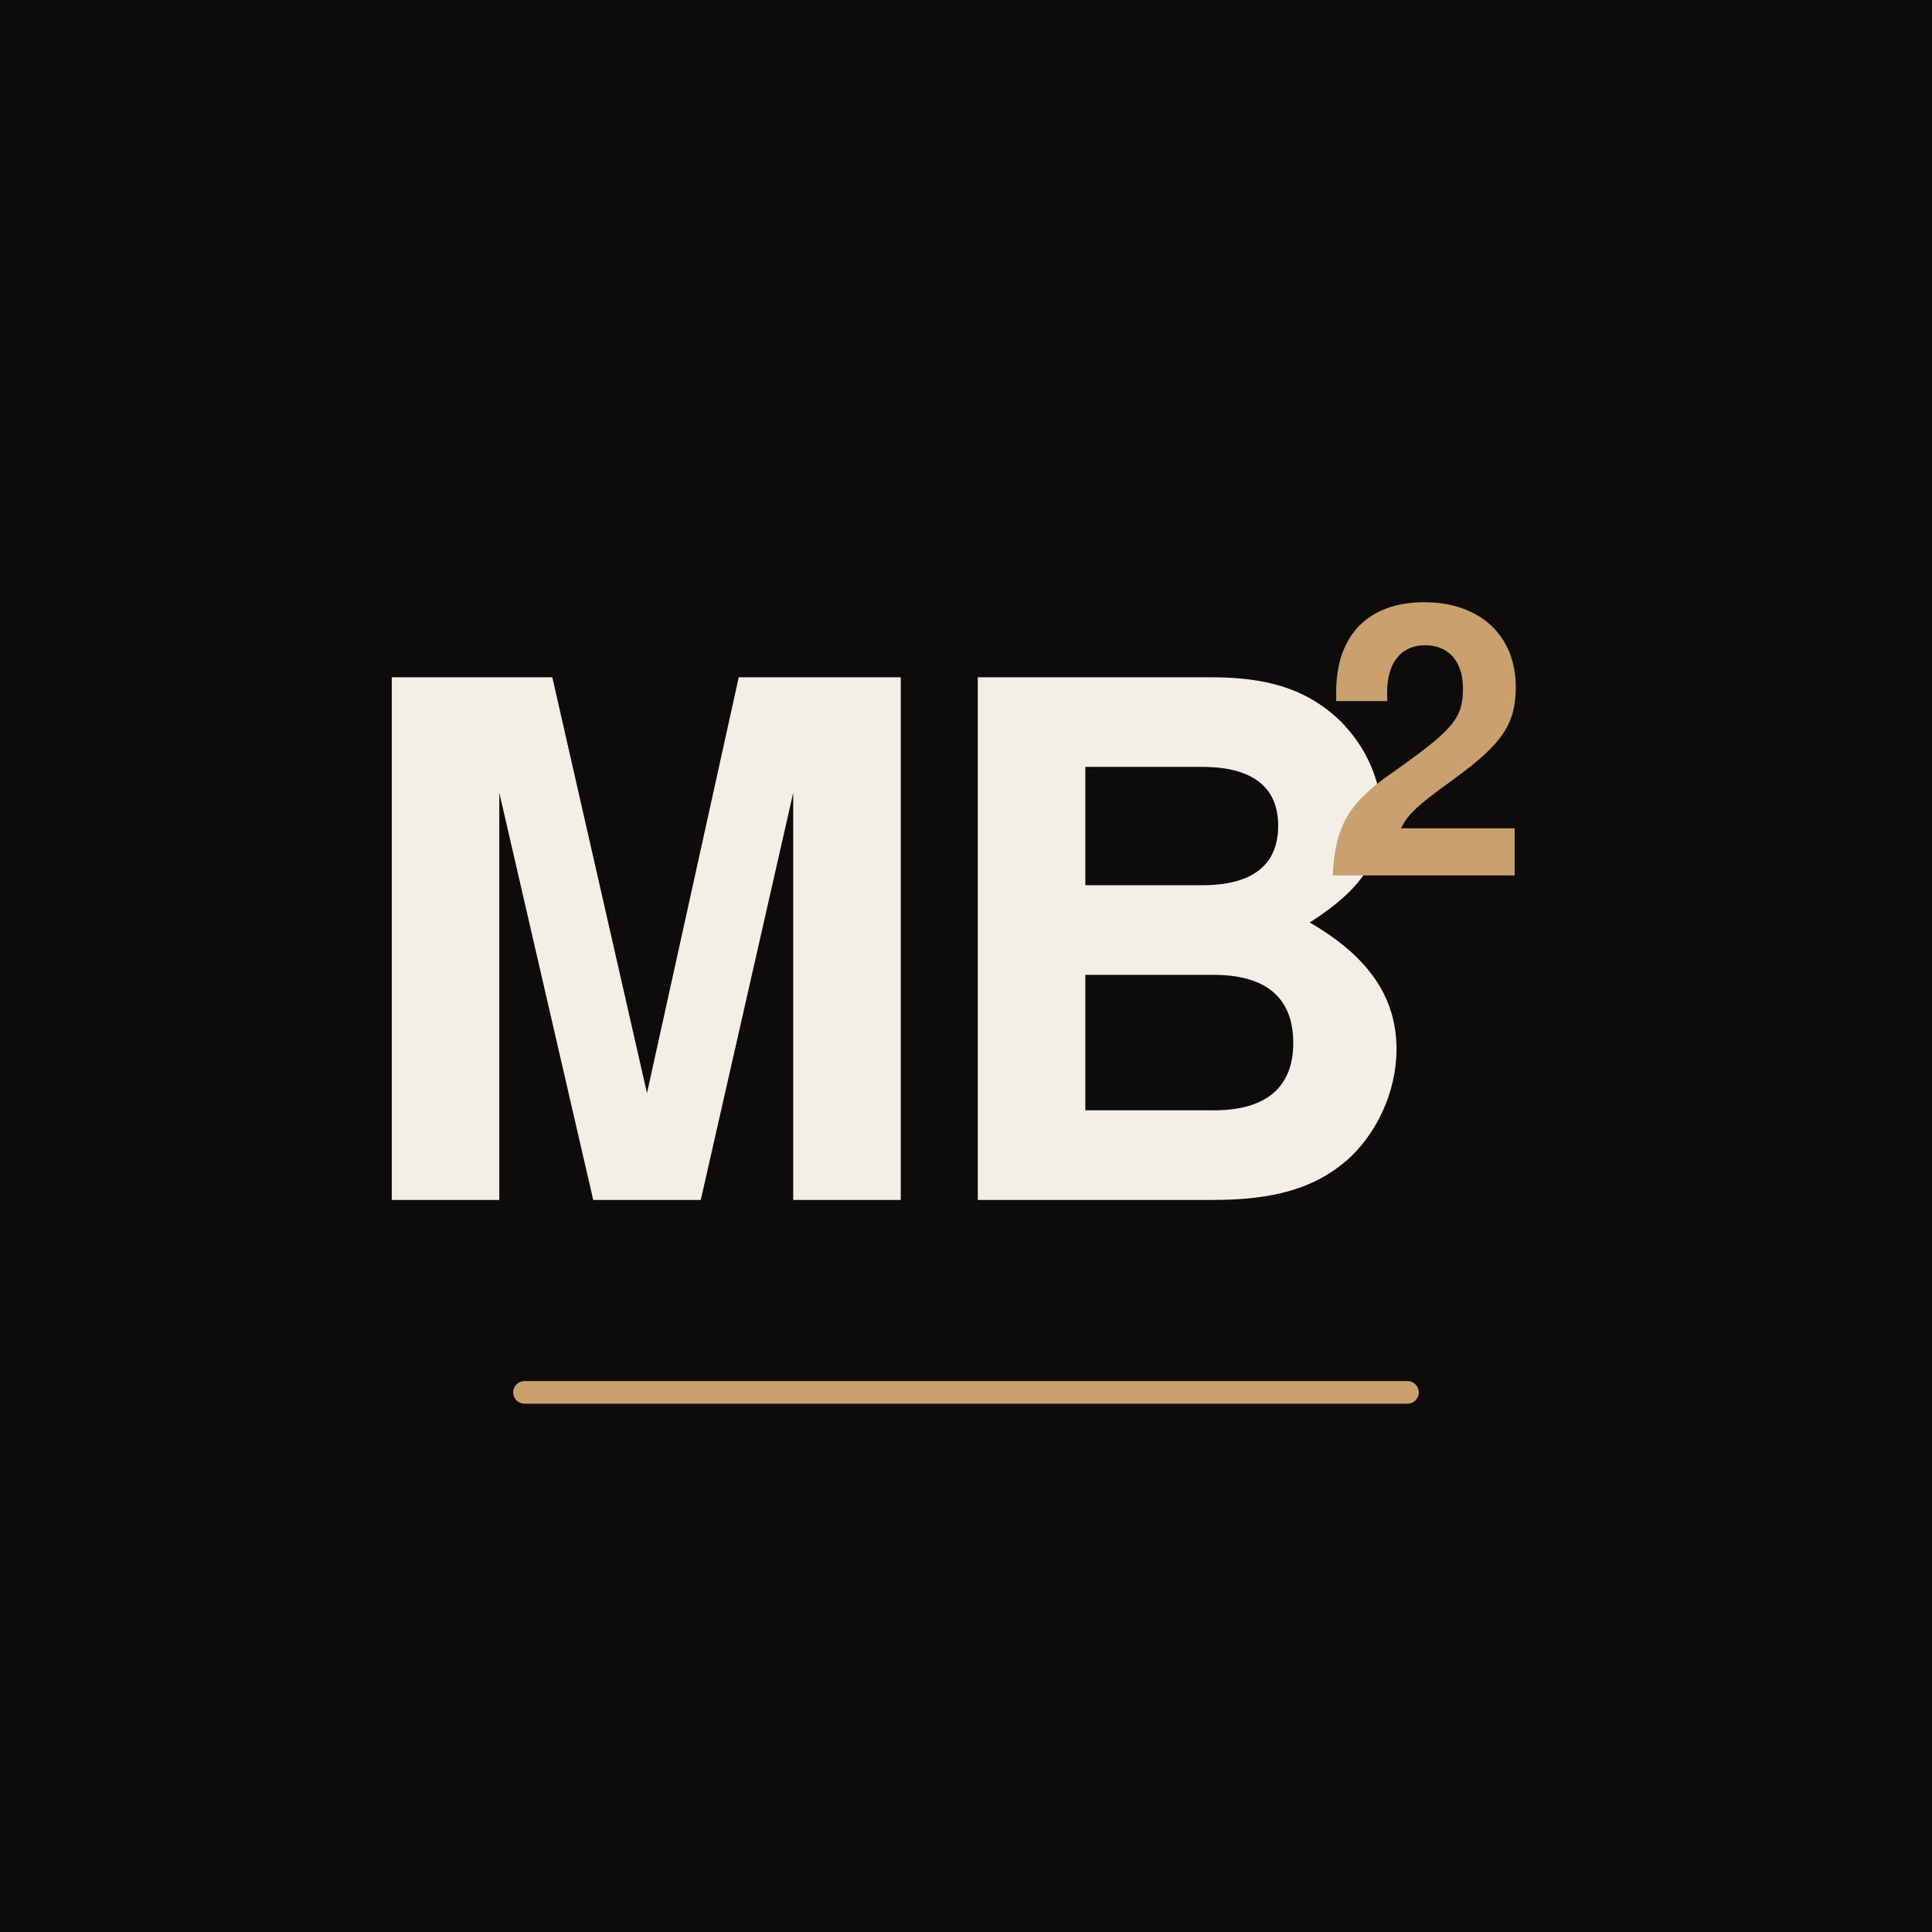
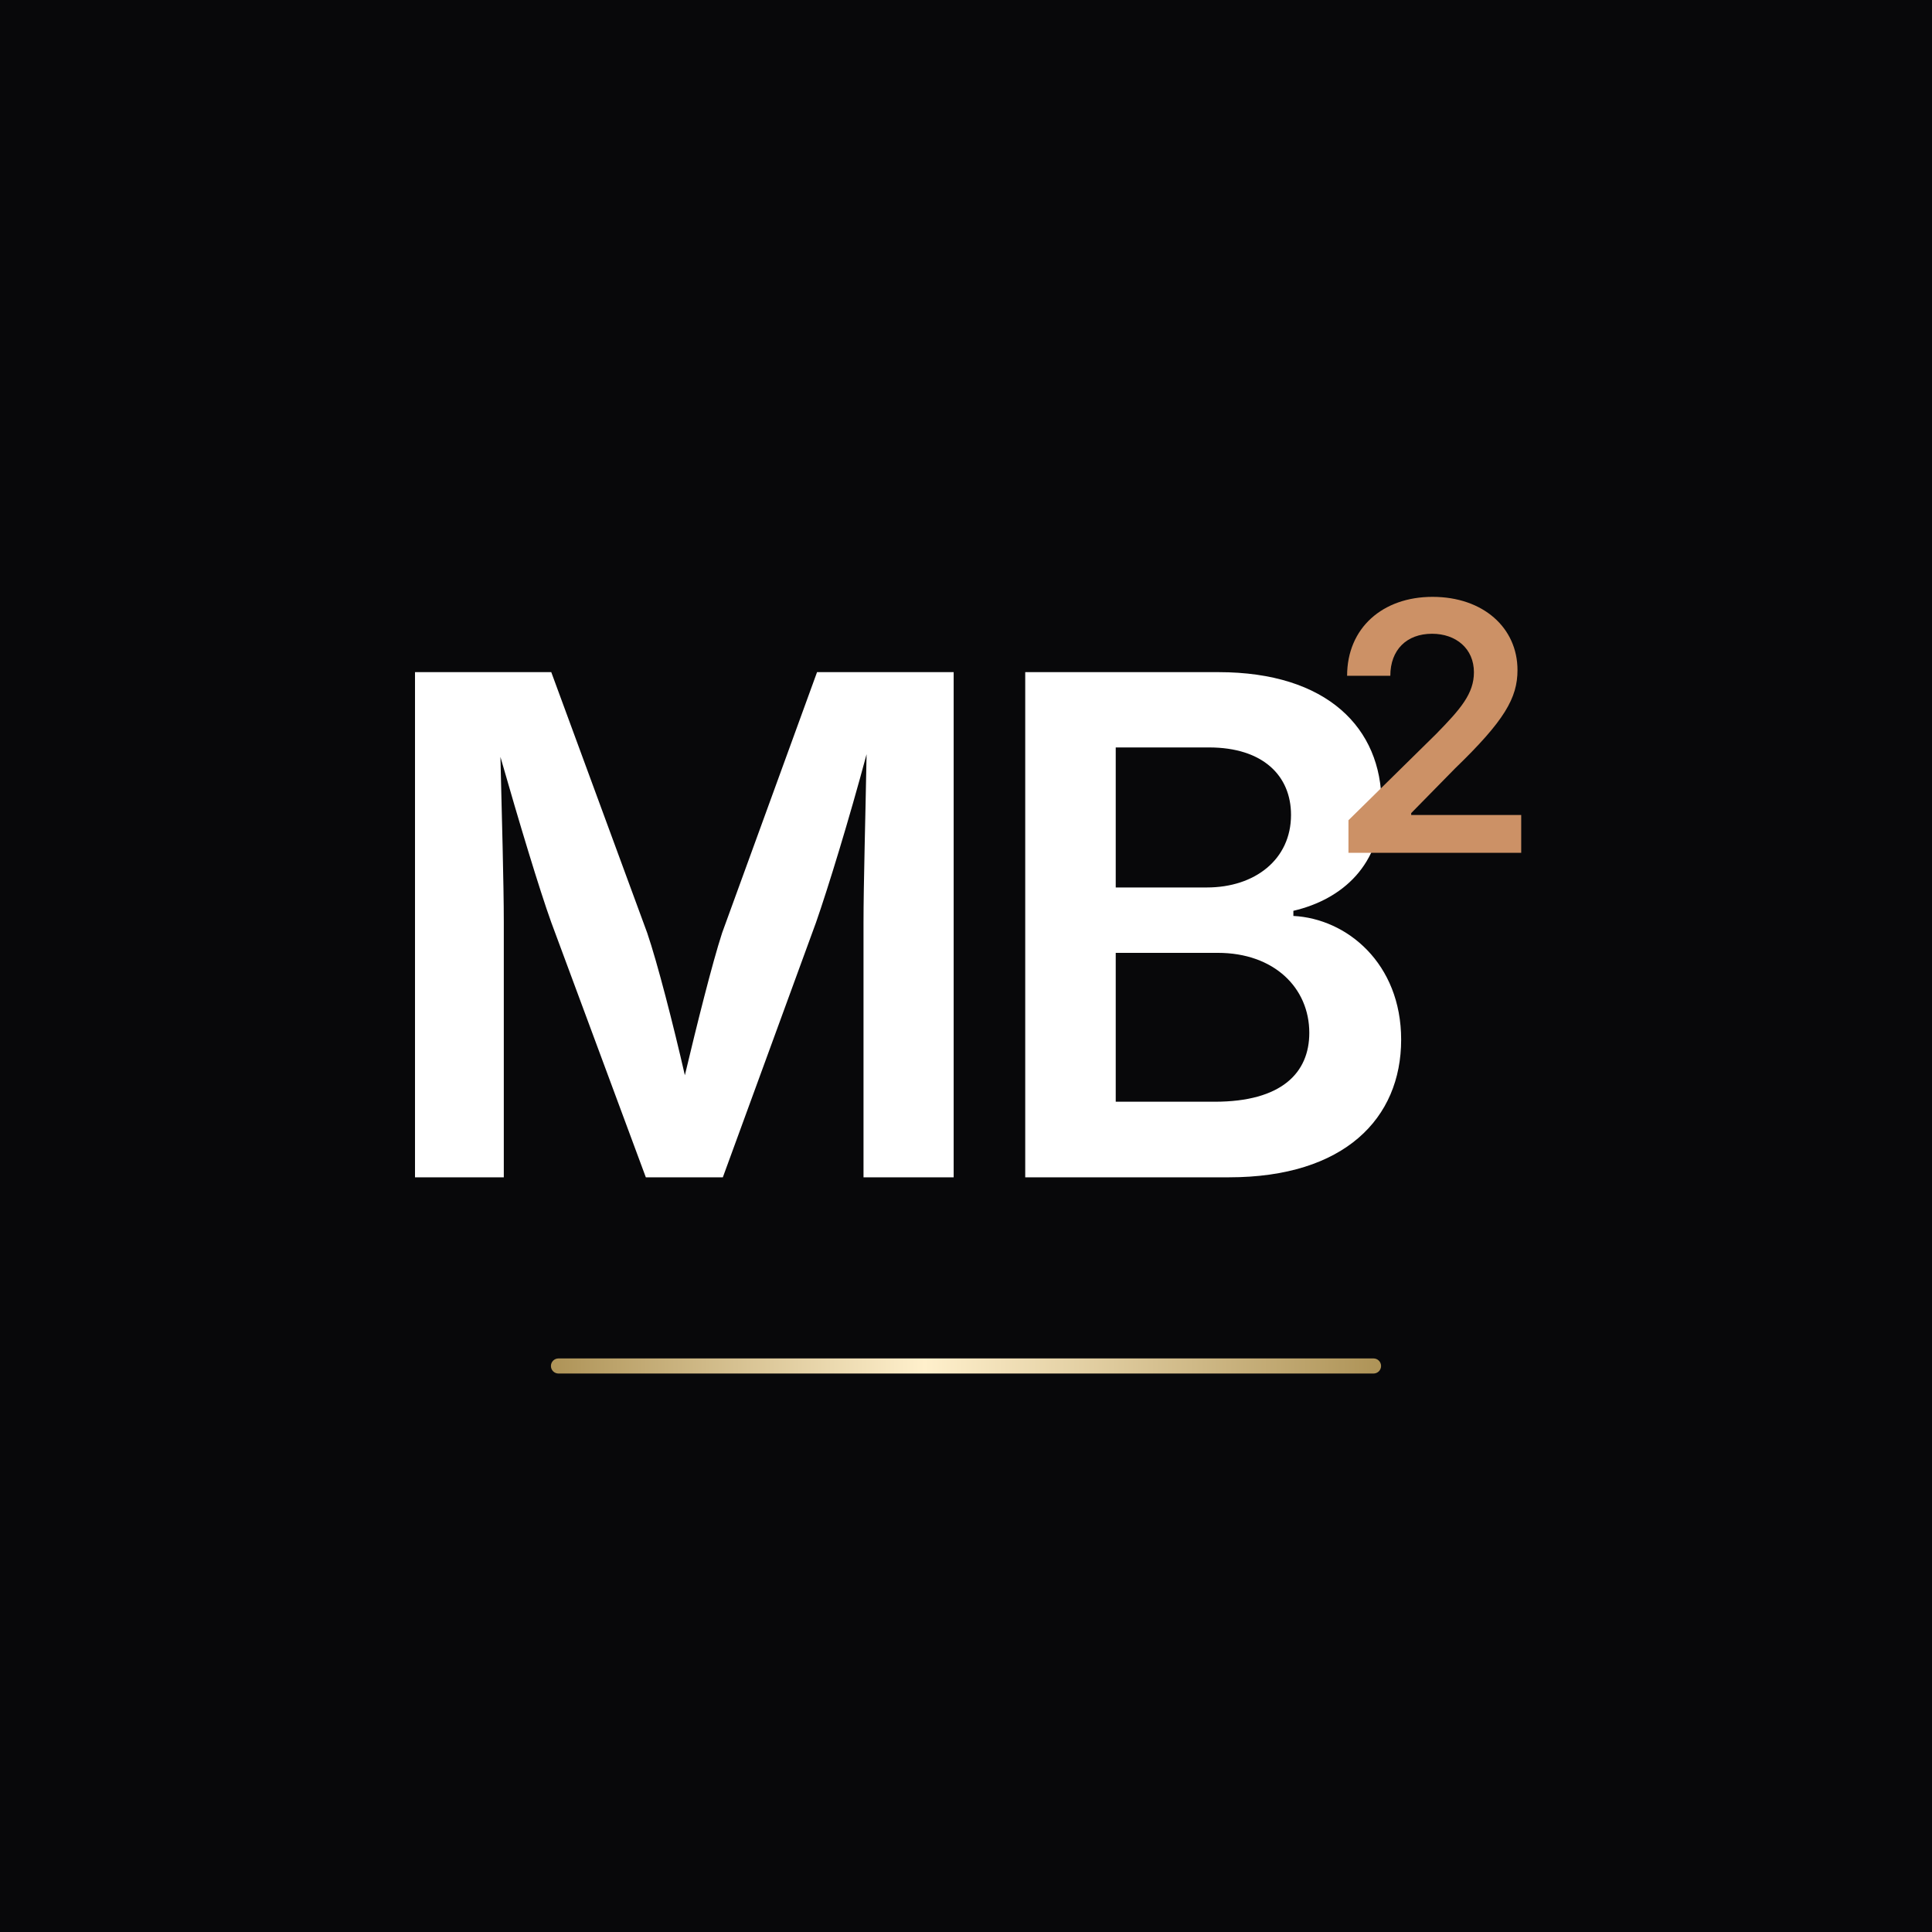
<svg xmlns="http://www.w3.org/2000/svg" viewBox="0 0 512 512">
-   <rect width="512" height="512" fill="#0D0C0B" />
-   <text x="236" y="318" text-anchor="middle" font-family="Manrope, Helvetica, Arial, sans-serif" font-weight="600" font-size="190" letter-spacing="-6" fill="#F3EEE6">MB</text>
-   <text x="378" y="232" text-anchor="middle" font-family="Manrope, Helvetica, Arial, sans-serif" font-weight="700" font-size="100" fill="#C9A06E">2</text>
-   <rect x="136" y="366" width="240" height="6" rx="3" fill="#C9A06E" />
+   <defs>
+     <linearGradient id="g" x1="0" x2="1">
+       <stop offset="0" stop-color="#ae9357" />
+       <stop offset=".45" stop-color="#fff0cc" />
+       <stop offset="1" stop-color="#ae9357" />
+     </linearGradient>
+   </defs>
+   <rect width="512" height="512" fill="#08080a" />
+   <text x="238" y="312" text-anchor="middle" font-family="Inter, Helvetica, Arial, sans-serif" font-weight="600" font-size="184" letter-spacing="-8" fill="#ffffff">MB</text>
+   <text x="380" y="226" text-anchor="middle" font-family="Inter, Helvetica, Arial, sans-serif" font-weight="600" font-size="92" fill="#cc9166">2</text>
+   <rect x="146" y="360" width="220" height="4" rx="2" fill="url(#g)" />
</svg>
